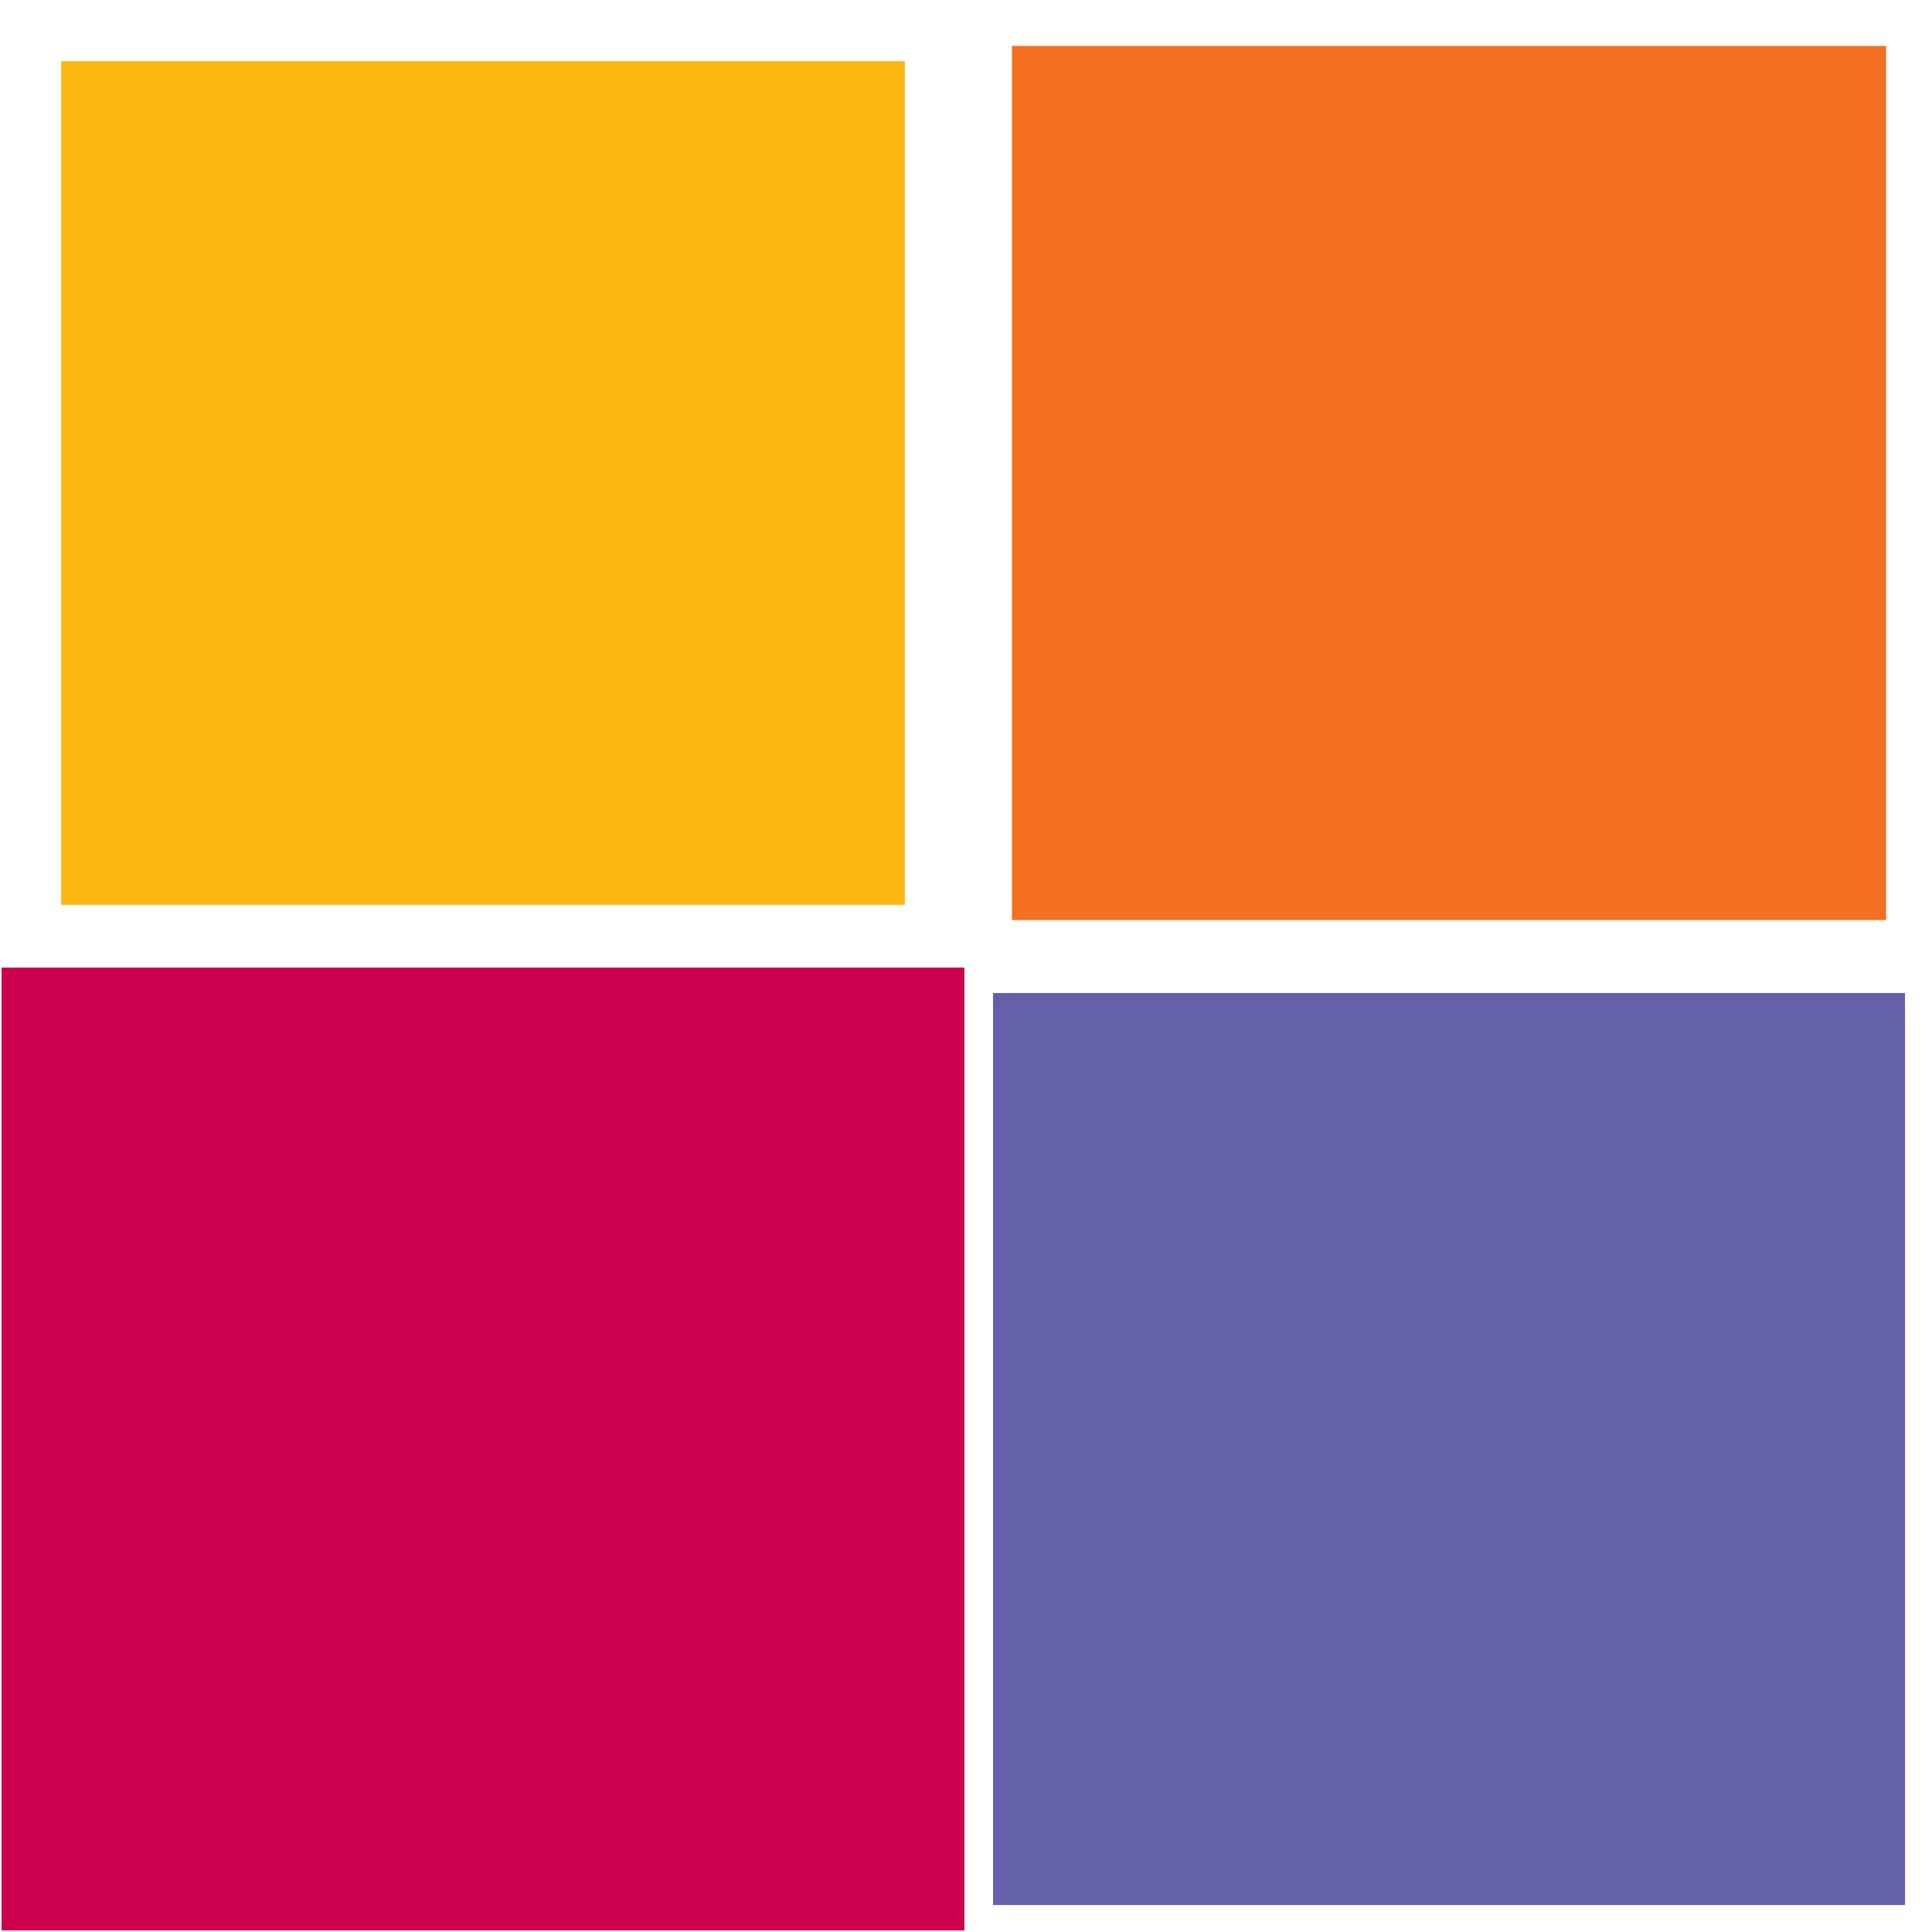
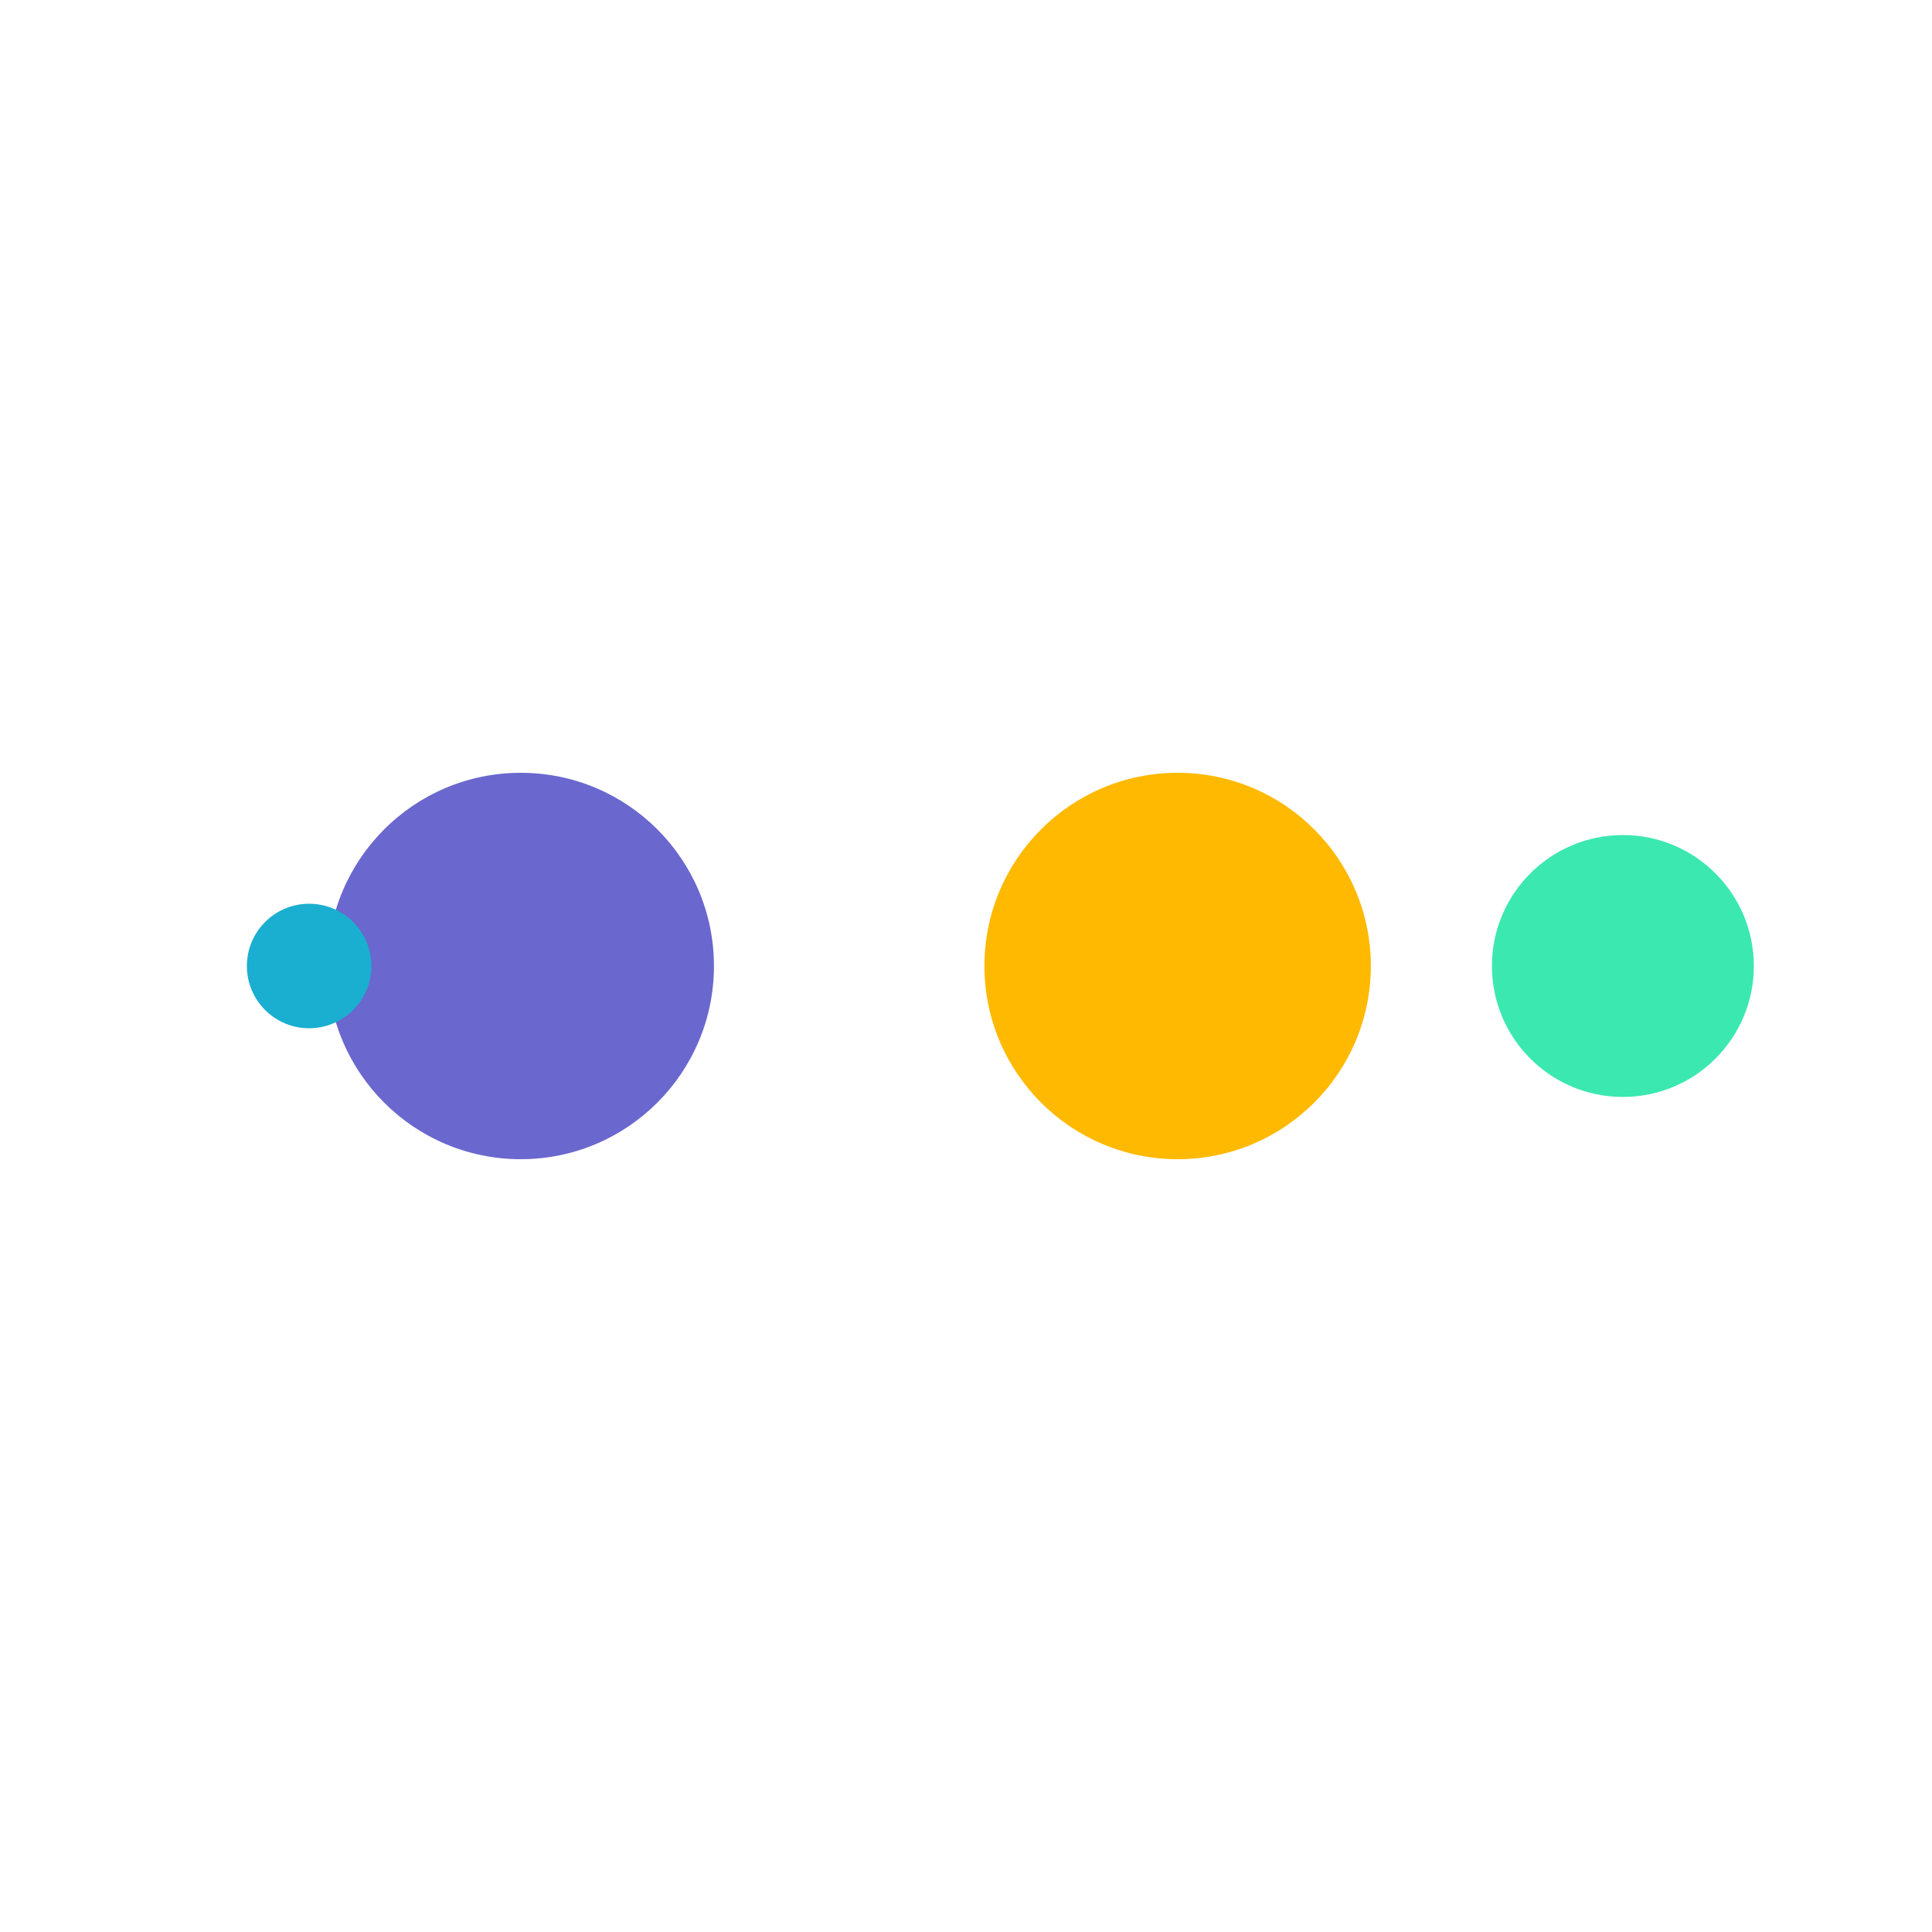
- <svg xmlns="http://www.w3.org/2000/svg" width="200px" height="200px" viewBox="0 0 100 100" preserveAspectRatio="xMidYMid" class="lds-cube" style="animation-play-state: running; animation-delay: 0s; background: none;">
-   <g transform="translate(25,25)" style="animation-play-state: running; animation-delay: 0s;">
-     <rect ng-attr-x="{{config.dp}}" ng-attr-y="{{config.dp}}" ng-attr-width="{{config.blockSize}}" ng-attr-height="{{config.blockSize}}" ng-attr-fill="{{config.c1}}" x="-20" y="-20" width="40" height="40" fill="#fcb711" transform="scale(1.09171 1.09171)" style="animation-play-state: running; animation-delay: 0s;">
-       <animateTransform attributeName="transform" type="scale" calcMode="spline" values="1.5;1" keyTimes="0;1" dur="1s" keySplines="0 0.5 0.5 1" begin="-0.3s" repeatCount="indefinite" style="animation-play-state: running; animation-delay: 0s;" />
-     </rect>
-   </g>
-   <g transform="translate(75,25)" style="animation-play-state: running; animation-delay: 0s;">
-     <rect ng-attr-x="{{config.dp}}" ng-attr-y="{{config.dp}}" ng-attr-width="{{config.blockSize}}" ng-attr-height="{{config.blockSize}}" ng-attr-fill="{{config.c2}}" x="-20" y="-20" width="40" height="40" fill="#f37021" transform="scale(1.13112 1.13112)" style="animation-play-state: running; animation-delay: 0s;">
-       <animateTransform attributeName="transform" type="scale" calcMode="spline" values="1.5;1" keyTimes="0;1" dur="1s" keySplines="0 0.5 0.5 1" begin="-0.2s" repeatCount="indefinite" style="animation-play-state: running; animation-delay: 0s;" />
-     </rect>
-   </g>
-   <g transform="translate(25,75)" style="animation-play-state: running; animation-delay: 0s;">
-     <rect ng-attr-x="{{config.dp}}" ng-attr-y="{{config.dp}}" ng-attr-width="{{config.blockSize}}" ng-attr-height="{{config.blockSize}}" ng-attr-fill="{{config.c3}}" x="-20" y="-20" width="40" height="40" fill="#cc004c" transform="scale(1.2459 1.2459)" style="animation-play-state: running; animation-delay: 0s;">
-       <animateTransform attributeName="transform" type="scale" calcMode="spline" values="1.5;1" keyTimes="0;1" dur="1s" keySplines="0 0.5 0.5 1" begin="0s" repeatCount="indefinite" style="animation-play-state: running; animation-delay: 0s;" />
-     </rect>
-   </g>
-   <g transform="translate(75,75)" style="animation-play-state: running; animation-delay: 0s;">
-     <rect ng-attr-x="{{config.dp}}" ng-attr-y="{{config.dp}}" ng-attr-width="{{config.blockSize}}" ng-attr-height="{{config.blockSize}}" ng-attr-fill="{{config.c4}}" x="-20" y="-20" width="40" height="40" fill="#6460aa" transform="scale(1.1801 1.1801)" style="animation-play-state: running; animation-delay: 0s;">
-       <animateTransform attributeName="transform" type="scale" calcMode="spline" values="1.5;1" keyTimes="0;1" dur="1s" keySplines="0 0.5 0.5 1" begin="-0.1s" repeatCount="indefinite" style="animation-play-state: running; animation-delay: 0s;" />
-     </rect>
-   </g>
+ <svg xmlns="http://www.w3.org/2000/svg" width="200px" height="200px" viewBox="0 0 100 100" preserveAspectRatio="xMidYMid" class="lds-ellipsis" style="background: none;">
+   <circle cx="84" cy="50" r="0" fill="#ffb900">
+     <animate attributeName="r" values="10;0;0;0;0" keyTimes="0;0.25;0.5;0.75;1" keySplines="0 0.5 0.5 1;0 0.5 0.5 1;0 0.5 0.5 1;0 0.5 0.5 1" calcMode="spline" dur="1s" repeatCount="indefinite" begin="0s" />
+     <animate attributeName="cx" values="84;84;84;84;84" keyTimes="0;0.25;0.5;0.75;1" keySplines="0 0.5 0.5 1;0 0.5 0.5 1;0 0.5 0.5 1;0 0.5 0.5 1" calcMode="spline" dur="1s" repeatCount="indefinite" begin="0s" />
+   </circle>
+   <circle cx="26.954" cy="50" r="10" fill="#6a67ce">
+     <animate attributeName="r" values="0;10;10;10;0" keyTimes="0;0.25;0.5;0.75;1" keySplines="0 0.5 0.5 1;0 0.5 0.5 1;0 0.5 0.5 1;0 0.5 0.5 1" calcMode="spline" dur="1s" repeatCount="indefinite" begin="-0.5s" />
+     <animate attributeName="cx" values="16;16;50;84;84" keyTimes="0;0.25;0.5;0.75;1" keySplines="0 0.5 0.5 1;0 0.5 0.5 1;0 0.5 0.5 1;0 0.5 0.5 1" calcMode="spline" dur="1s" repeatCount="indefinite" begin="-0.5s" />
+   </circle>
+   <circle cx="16" cy="50" r="3.222" fill="#1aafd0">
+     <animate attributeName="r" values="0;10;10;10;0" keyTimes="0;0.25;0.5;0.75;1" keySplines="0 0.5 0.5 1;0 0.5 0.5 1;0 0.5 0.5 1;0 0.5 0.5 1" calcMode="spline" dur="1s" repeatCount="indefinite" begin="-0.25s" />
+     <animate attributeName="cx" values="16;16;50;84;84" keyTimes="0;0.25;0.5;0.75;1" keySplines="0 0.5 0.5 1;0 0.5 0.5 1;0 0.5 0.5 1;0 0.5 0.5 1" calcMode="spline" dur="1s" repeatCount="indefinite" begin="-0.25s" />
+   </circle>
+   <circle cx="84" cy="50" r="6.778" fill="#3be8b0">
+     <animate attributeName="r" values="0;10;10;10;0" keyTimes="0;0.25;0.5;0.75;1" keySplines="0 0.5 0.5 1;0 0.5 0.5 1;0 0.5 0.5 1;0 0.5 0.5 1" calcMode="spline" dur="1s" repeatCount="indefinite" begin="0s" />
+     <animate attributeName="cx" values="16;16;50;84;84" keyTimes="0;0.25;0.5;0.75;1" keySplines="0 0.5 0.5 1;0 0.5 0.5 1;0 0.5 0.5 1;0 0.5 0.5 1" calcMode="spline" dur="1s" repeatCount="indefinite" begin="0s" />
+   </circle>
+   <circle cx="60.954" cy="50" r="10" fill="#ffb900">
+     <animate attributeName="r" values="0;0;10;10;10" keyTimes="0;0.25;0.5;0.75;1" keySplines="0 0.5 0.5 1;0 0.5 0.5 1;0 0.5 0.5 1;0 0.5 0.5 1" calcMode="spline" dur="1s" repeatCount="indefinite" begin="0s" />
+     <animate attributeName="cx" values="16;16;16;50;84" keyTimes="0;0.25;0.5;0.75;1" keySplines="0 0.5 0.5 1;0 0.5 0.5 1;0 0.5 0.5 1;0 0.5 0.5 1" calcMode="spline" dur="1s" repeatCount="indefinite" begin="0s" />
+   </circle>
</svg>
